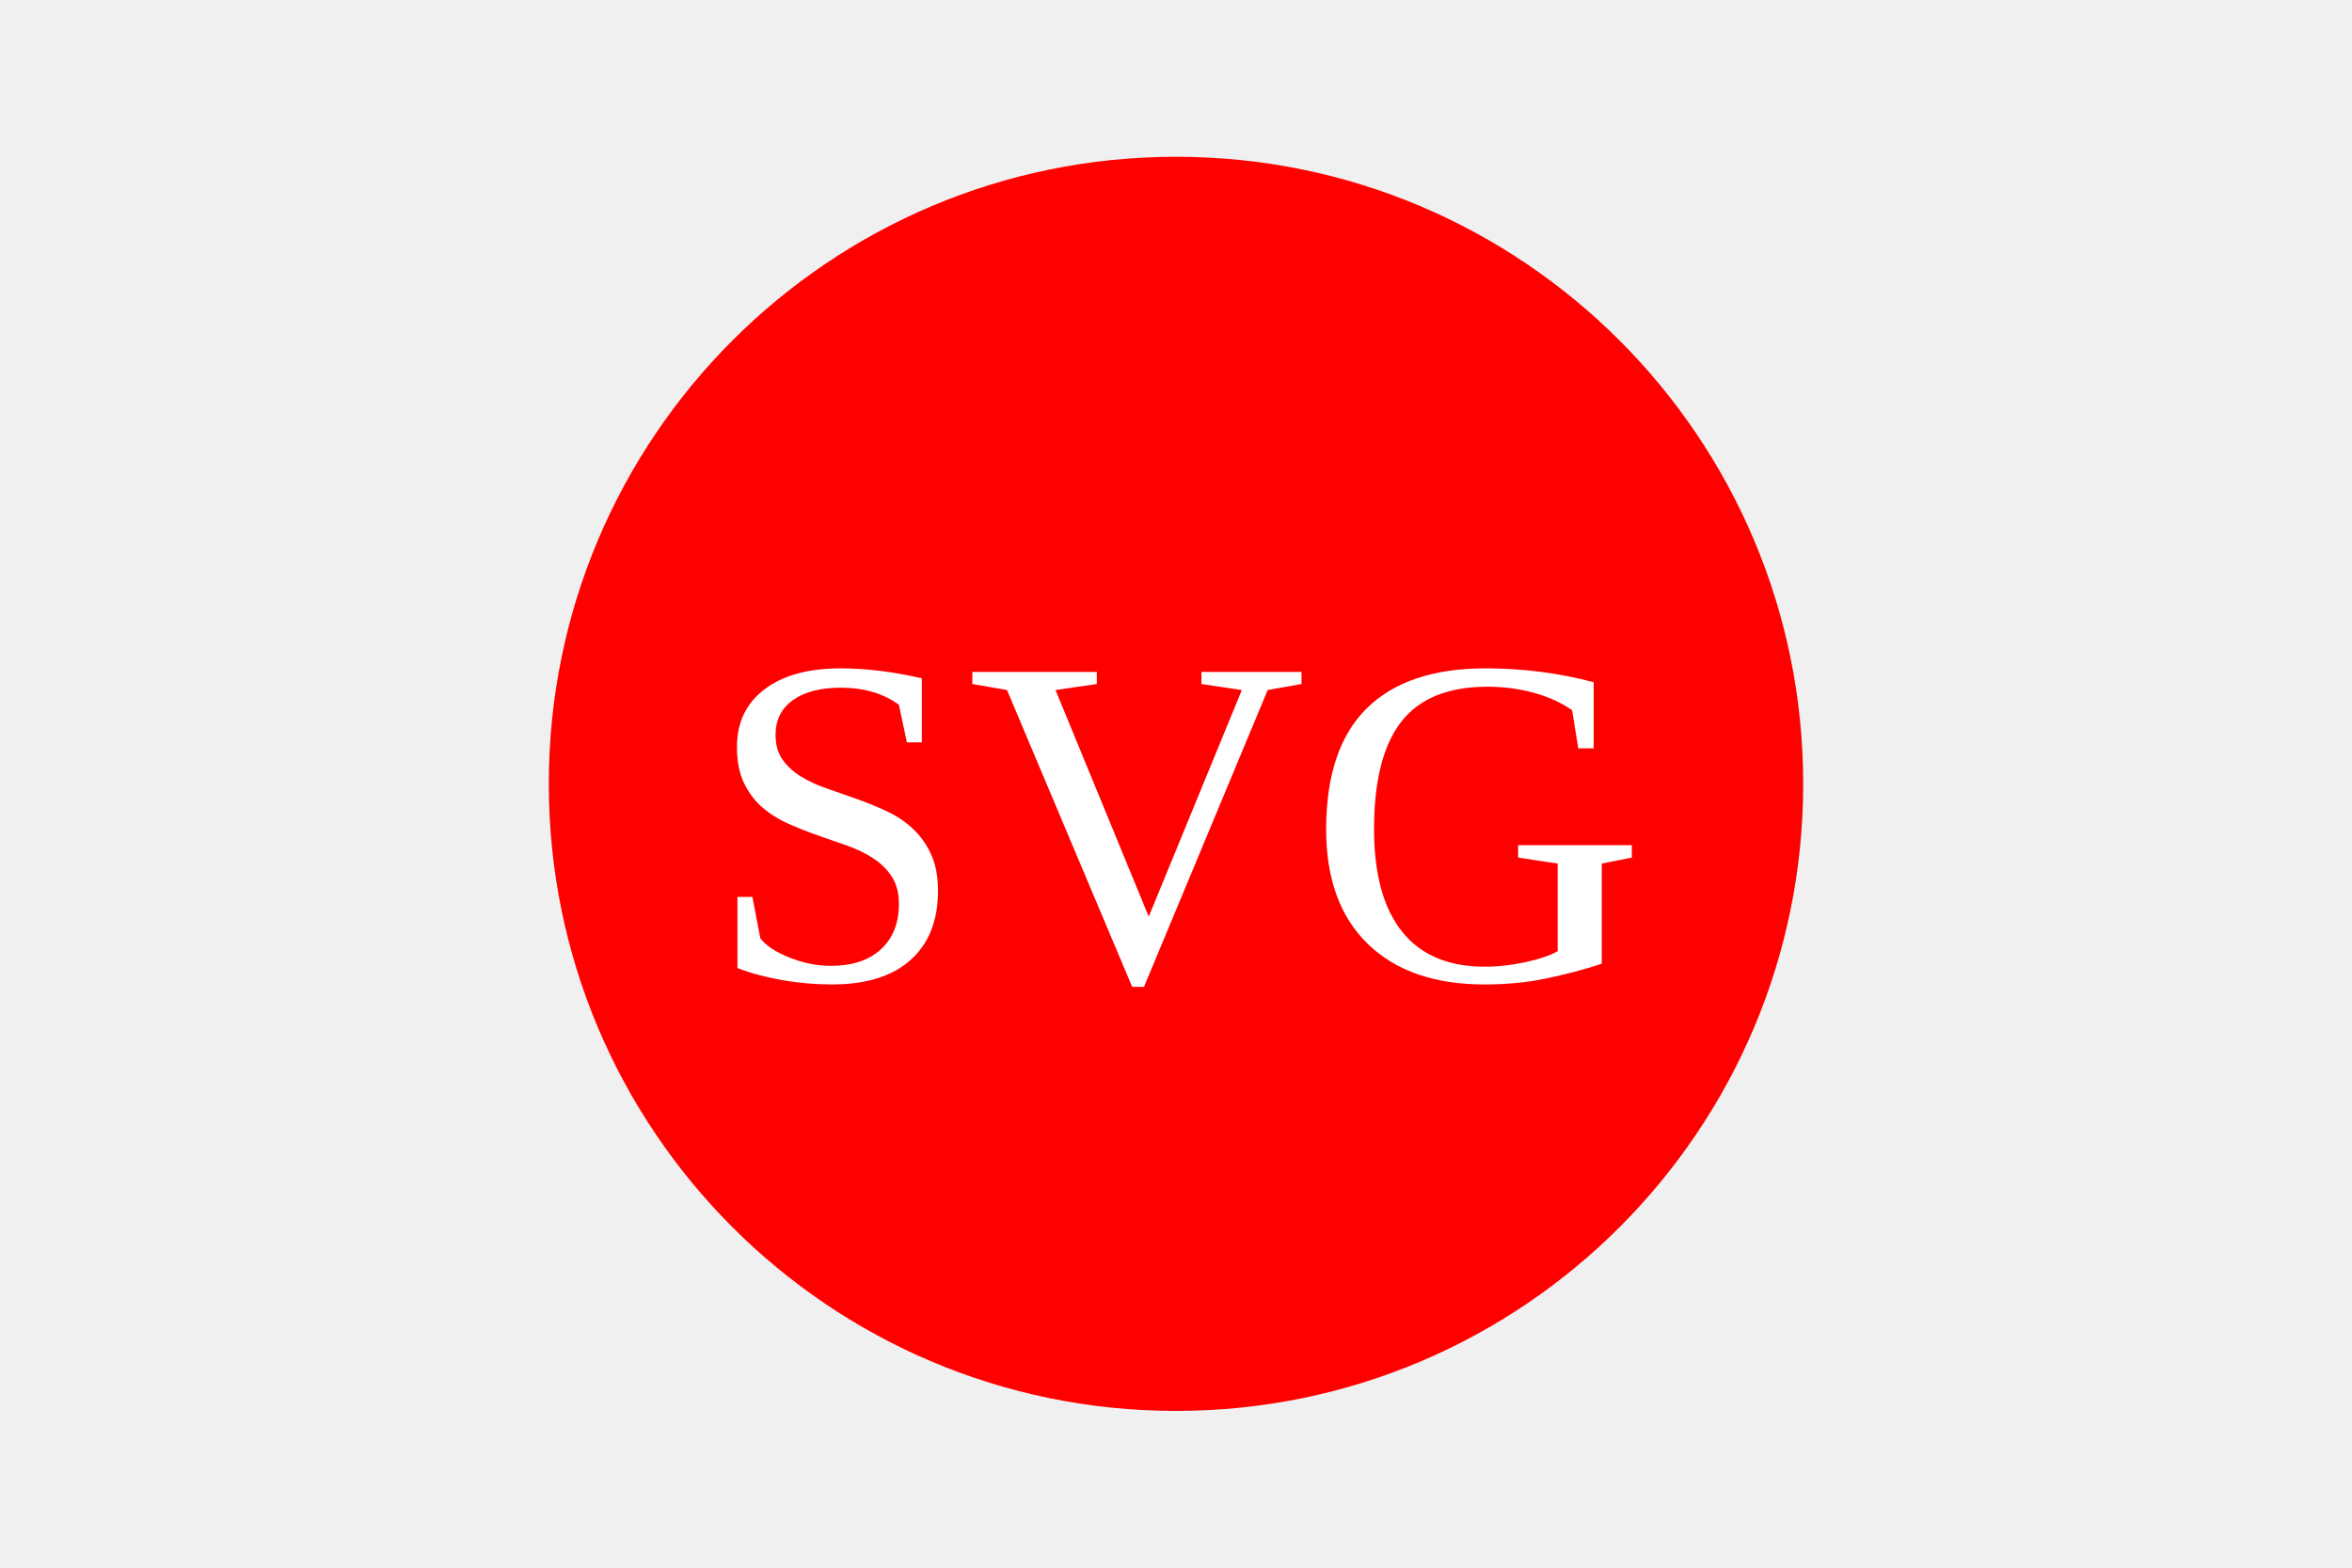
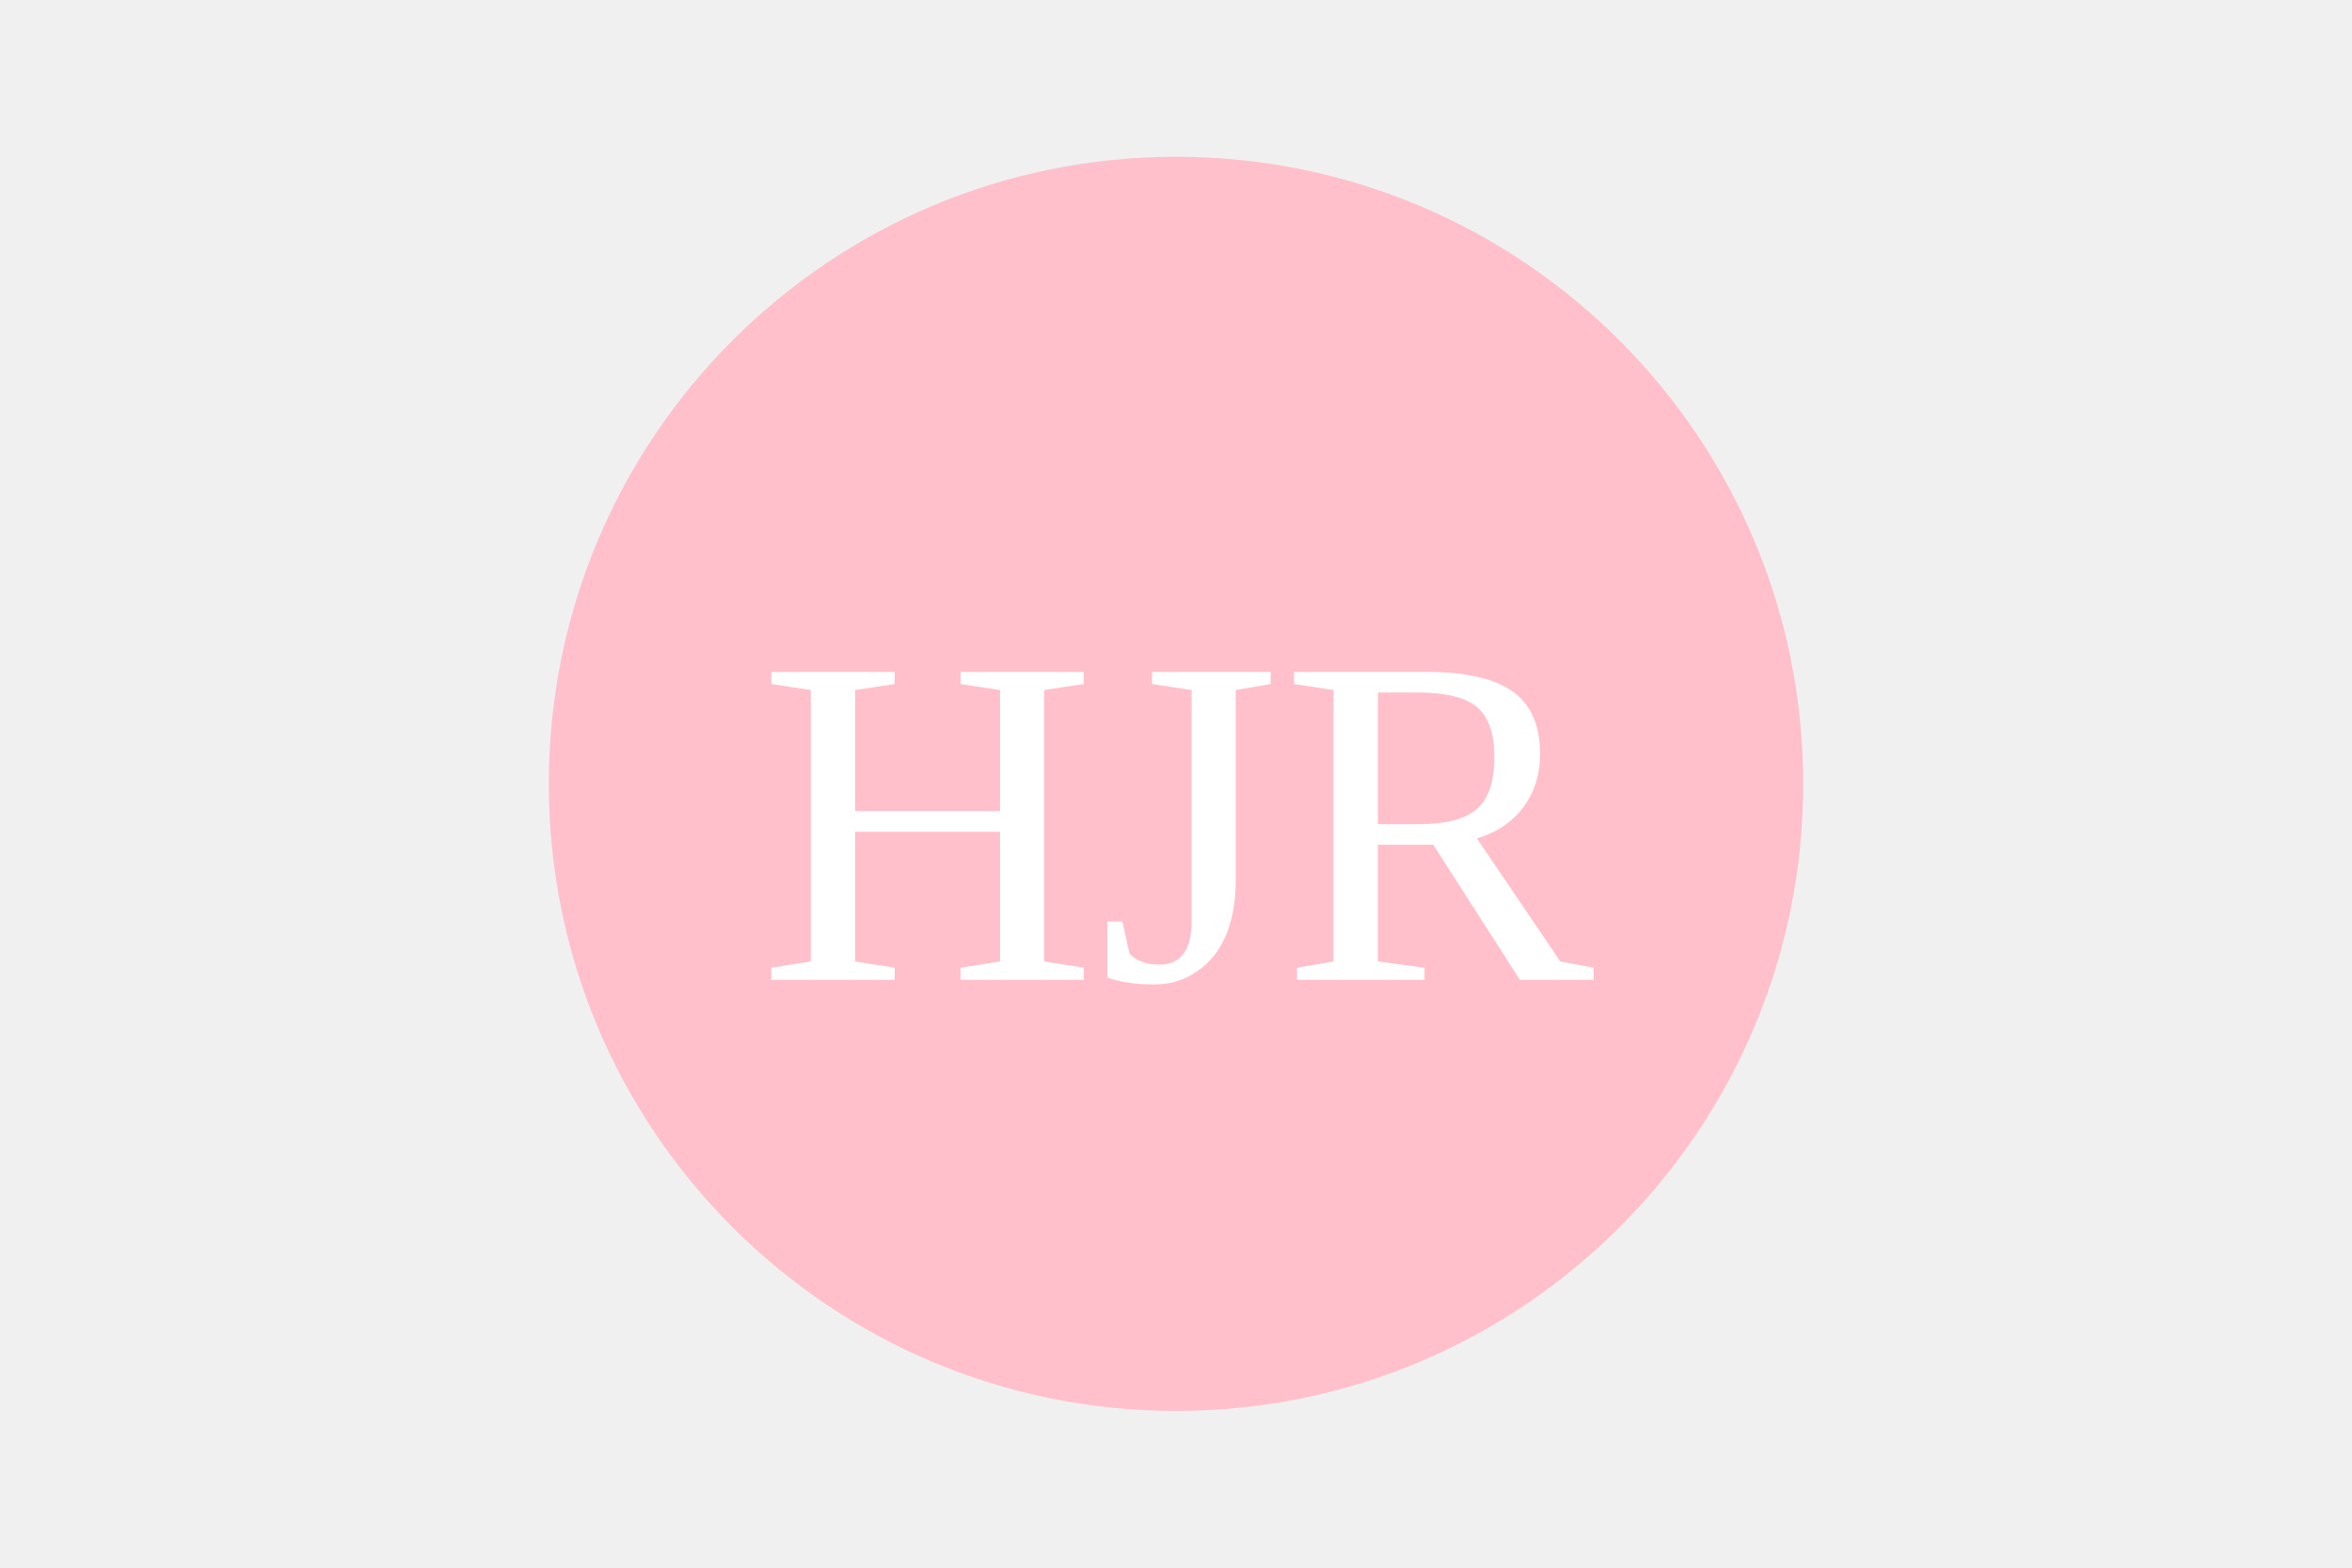
<svg xmlns="http://www.w3.org/2000/svg" version="1.1" width="300" height="200">
-   <circle cx="150" cy="100" r="80" fill="red" />
-   <text x="150" y="125" font-size="60" text-anchor="middle" fill="white">SVG</text>
+   <circle cx="150" cy="100" r="80" fill="pink" />
+   <text x="150" y="125" font-size="60" text-anchor="middle" fill="white">HJR</text>
</svg>
